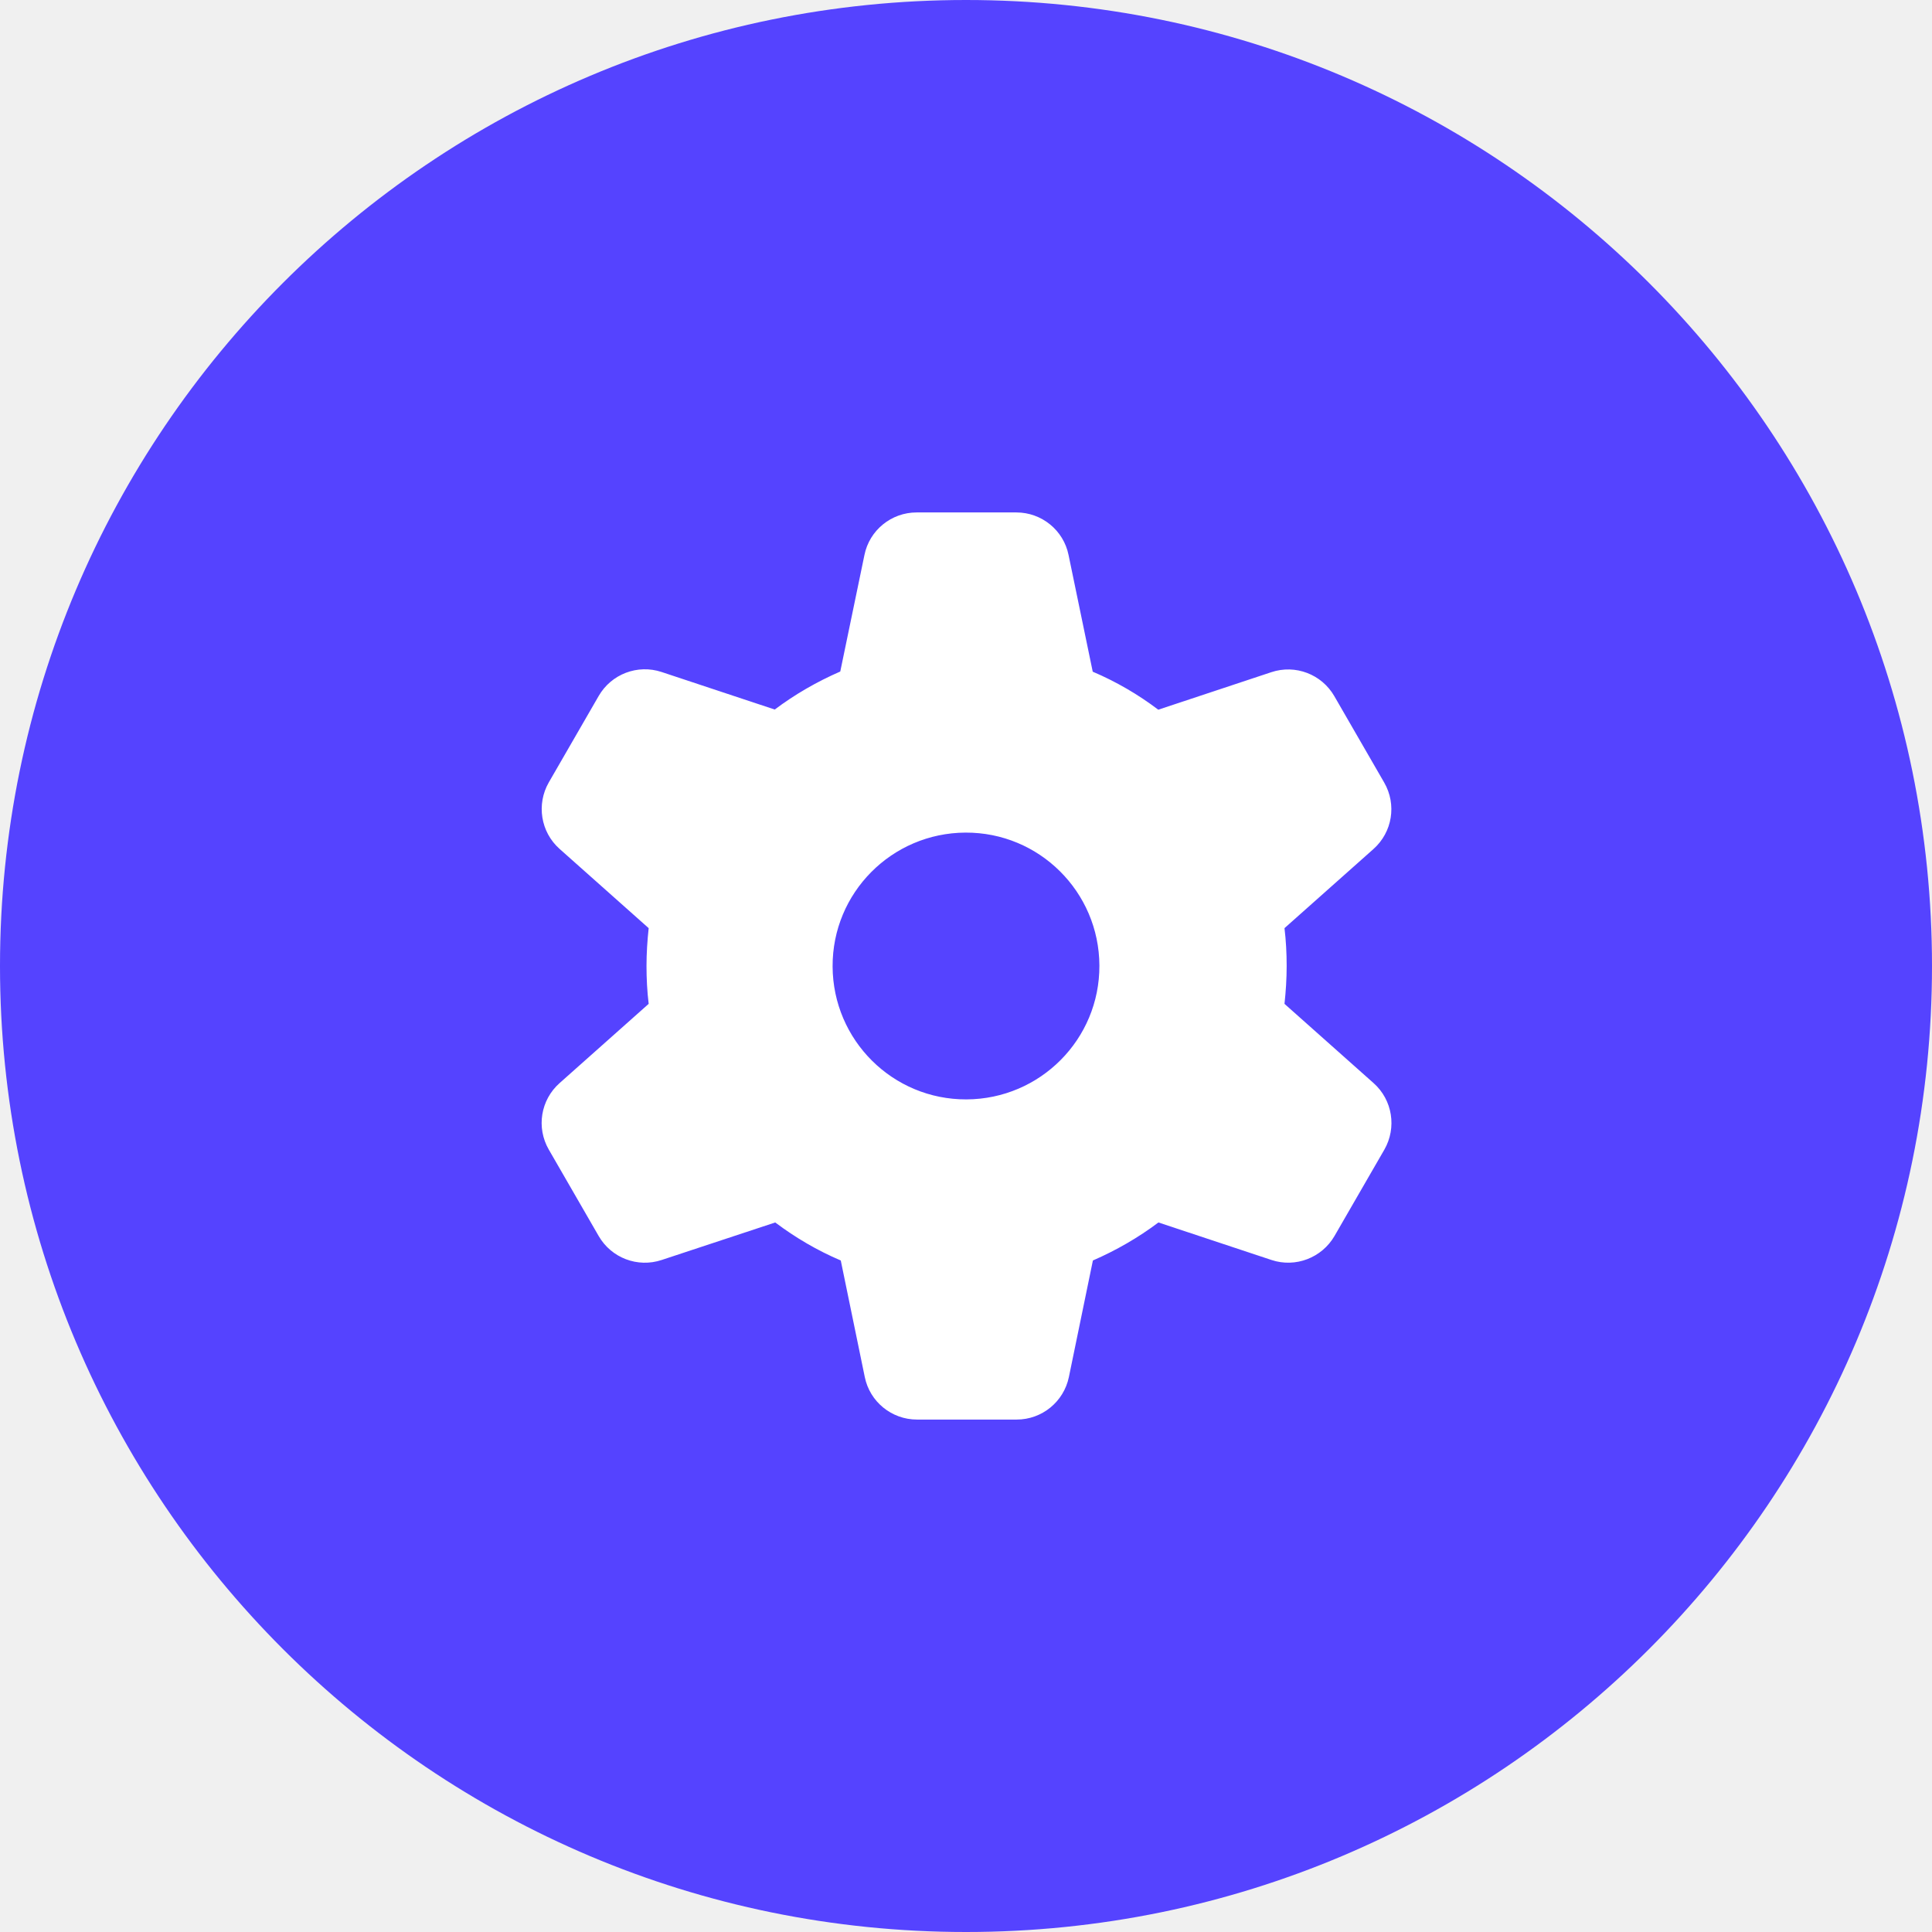
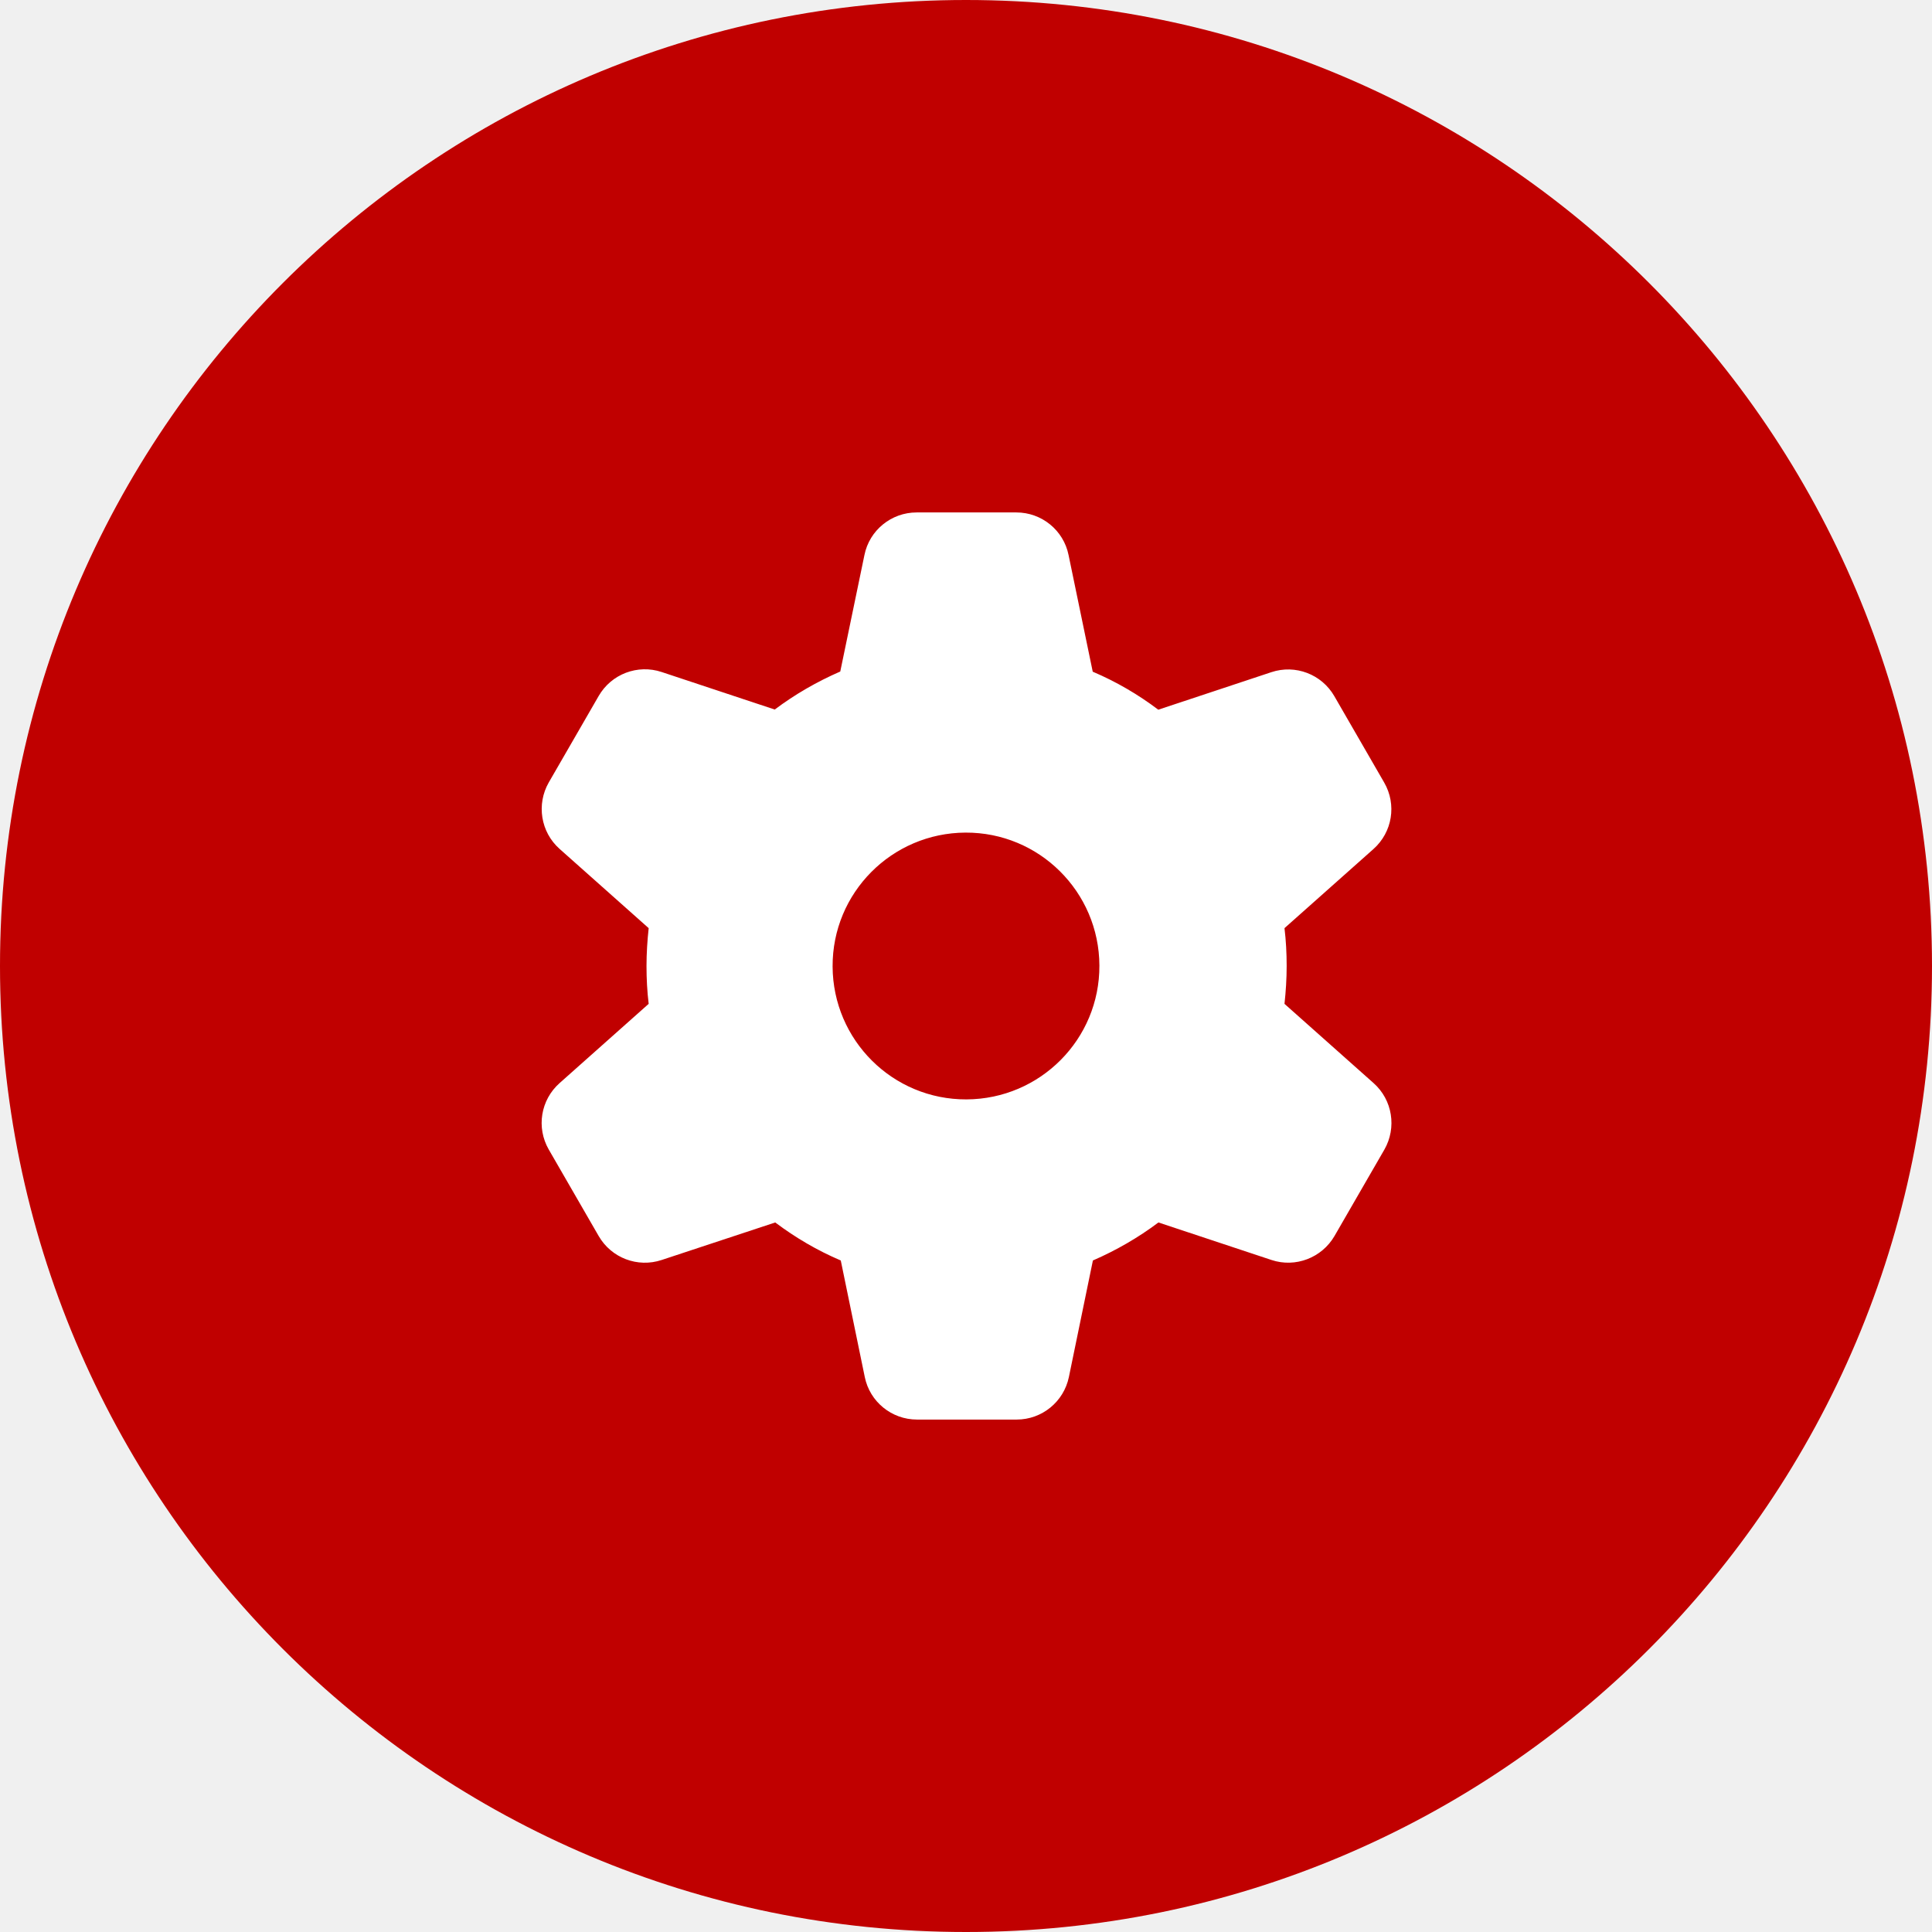
<svg xmlns="http://www.w3.org/2000/svg" width="42" height="42" viewBox="0 0 42 42" fill="none">
-   <circle cx="21" cy="21" r="21" fill="#5543FF" />
+   <circle cx="21" cy="21" r="21" fill="#c00000" />
  <g transform="translate(21 21) scale(0.03625) translate(-320 -320)">
    <path d="M259.1 73.5C262.1 58.7 275.2 48 290.4 48L350.2 48C365.4 48 378.5 58.7 381.5 73.5L396 143.5C410.1 149.5 423.3 157.2 435.3 166.3L503.1 143.8C517.5 139 533.3 145 540.9 158.2L570.8 210C578.4 223.2 575.7 239.8 564.3 249.9L511 297.3C511.9 304.7 512.3 312.3 512.3 320C512.3 327.7 511.8 335.3 511 342.7L564.4 390.2C575.8 400.3 578.4 417 570.9 430.1L541 481.9C533.4 495 517.6 501.1 503.2 496.3L435.4 473.8C423.3 482.9 410.1 490.5 396.1 496.6L381.7 566.5C378.6 581.4 365.5 592 350.4 592L290.6 592C275.4 592 262.3 581.3 259.3 566.5L244.9 496.6C230.8 490.6 217.7 482.9 205.6 473.8L137.5 496.3C123.1 501.1 107.3 495.1 99.7 481.9L69.8 430.1C62.2 416.9 64.9 400.3 76.3 390.2L129.7 342.7C128.8 335.3 128.4 327.7 128.4 320C128.4 312.3 128.9 304.7 129.7 297.3L76.3 249.8C64.9 239.7 62.3 223 69.8 209.9L99.7 158.1C107.3 144.9 123.1 138.9 137.5 143.7L205.3 166.2C217.4 157.1 230.6 149.5 244.6 143.4L259.1 73.5zM320.3 400C364.5 399.8 400.2 363.9 400 319.7C399.8 275.5 363.9 239.8 319.7 240C275.5 240.2 239.8 276.1 240 320.3C240.2 364.5 276.1 400.2 320.3 400z" fill="white" />
  </g>
</svg>
